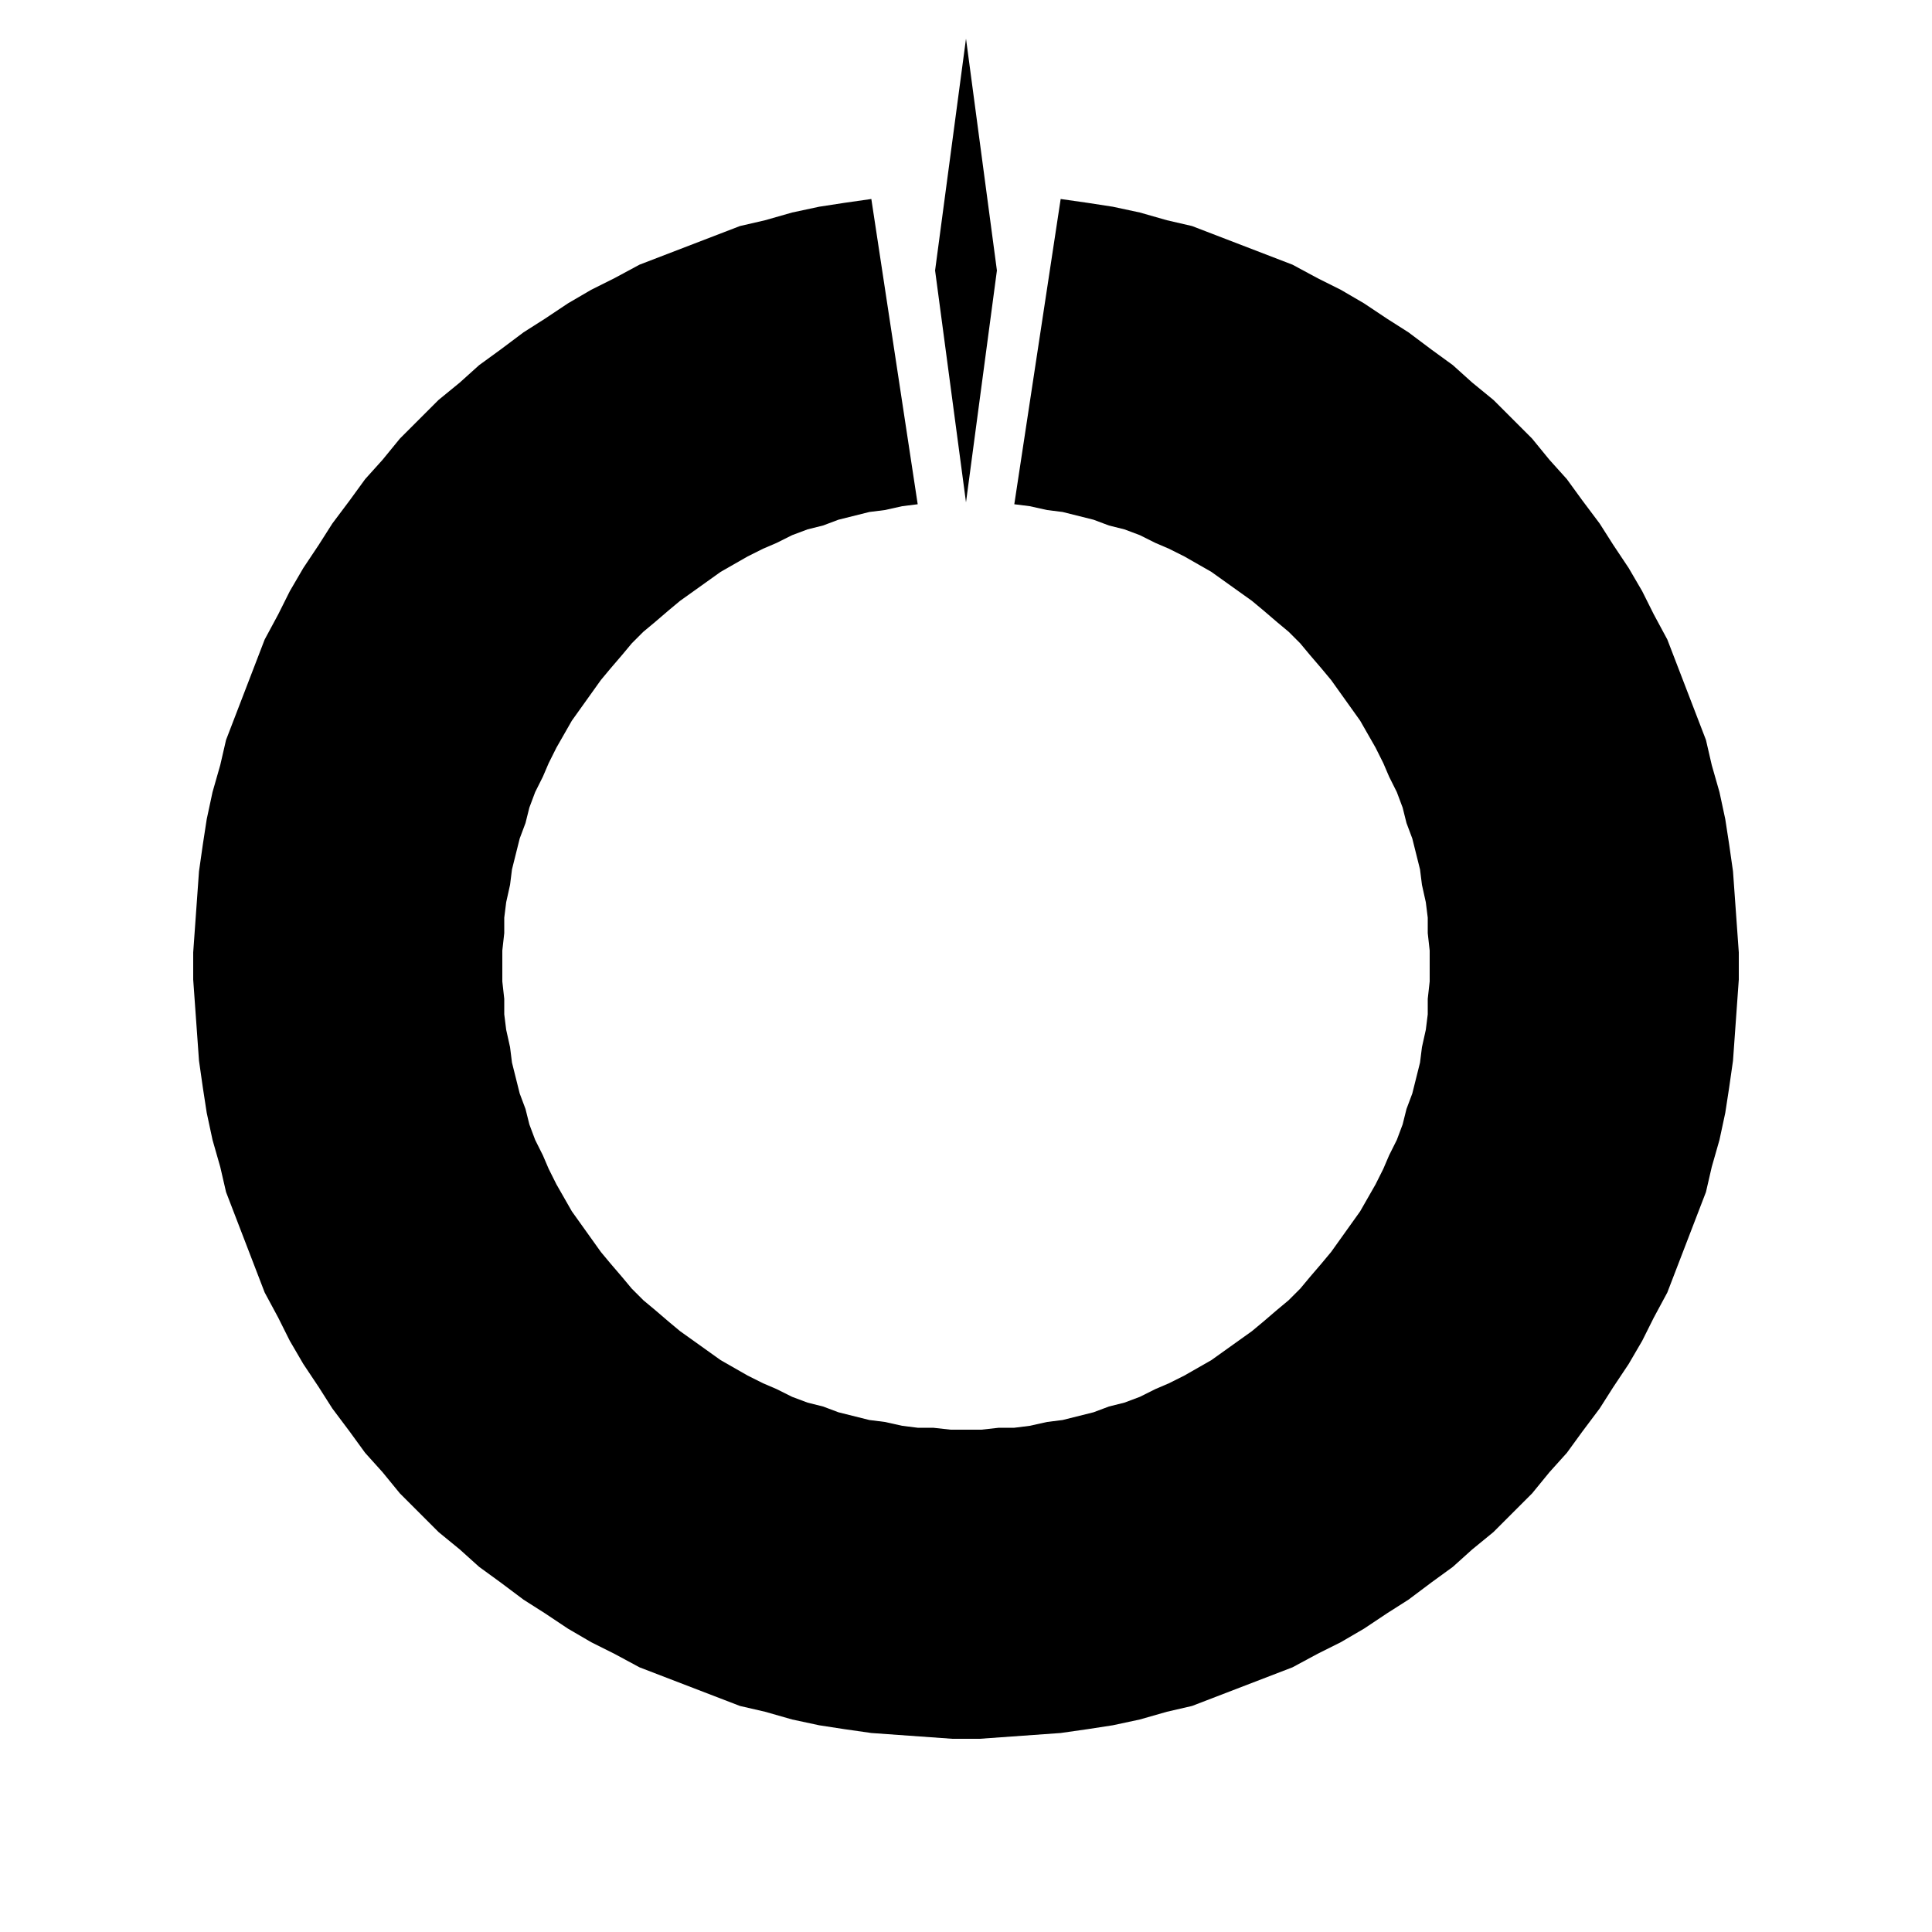
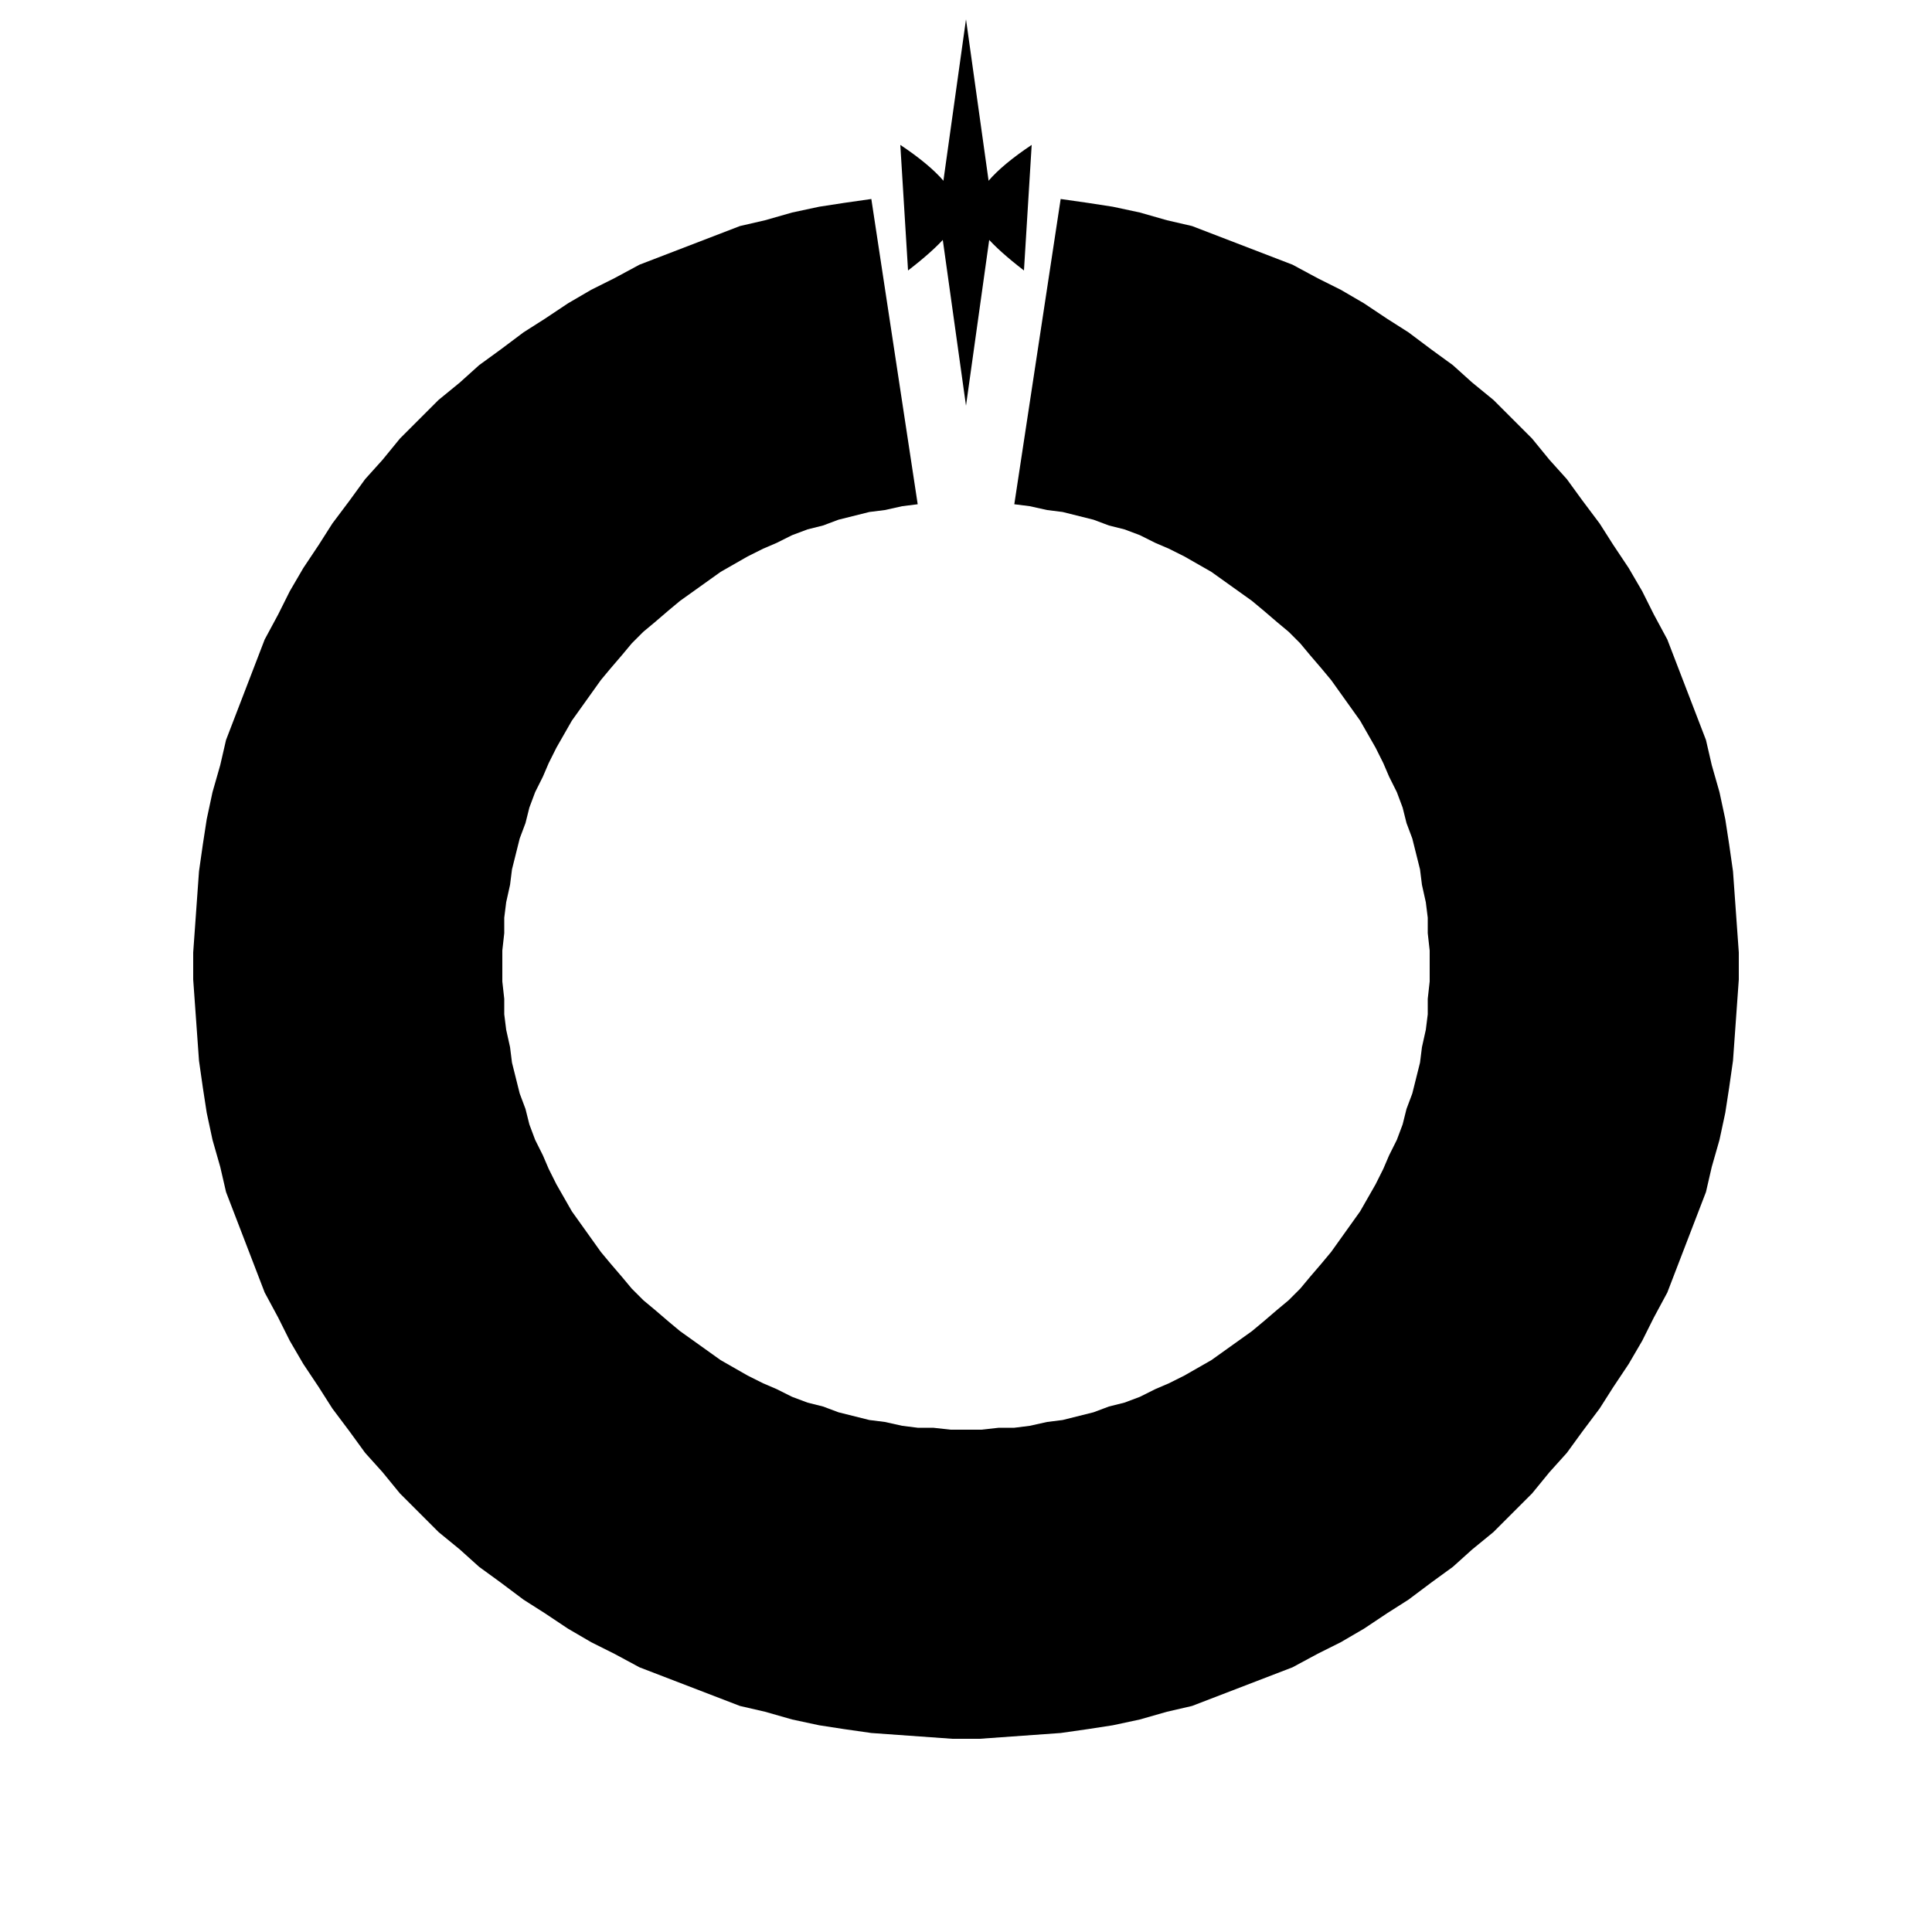
<svg xmlns="http://www.w3.org/2000/svg" viewBox="0 0 100 100" fill="currentColor">
  <path d="M45.1,10.3 L43.7,10.5 L42.4,10.7 L41.0,11.0 L39.6,11.4 L38.3,11.7 L37.0,12.2 L35.7,12.7 L34.4,13.2 L33.1,13.7 L31.8,14.4 L30.6,15.0 L29.4,15.7 L28.2,16.5 L27.1,17.2 L25.9,18.1 L24.8,18.9 L23.8,19.8 L22.7,20.7 L21.7,21.7 L20.7,22.7 L19.8,23.8 L18.9,24.8 L18.1,25.9 L17.2,27.1 L16.5,28.2 L15.7,29.4 L15.0,30.6 L14.4,31.8 L13.7,33.1 L13.2,34.4 L12.7,35.7 L12.2,37.0 L11.7,38.3 L11.4,39.6 L11.0,41.0 L10.7,42.4 L10.5,43.7 L10.3,45.1 L10.2,46.5 L10.1,47.9 L10.0,49.3 L10.0,50.7 L10.1,52.1 L10.2,53.5 L10.3,54.9 L10.5,56.3 L10.7,57.6 L11.0,59.0 L11.4,60.4 L11.7,61.7 L12.2,63.0 L12.7,64.3 L13.2,65.6 L13.7,66.9 L14.4,68.2 L15.0,69.4 L15.7,70.6 L16.5,71.8 L17.2,72.9 L18.1,74.1 L18.9,75.2 L19.8,76.2 L20.7,77.3 L21.7,78.3 L22.7,79.3 L23.8,80.2 L24.8,81.1 L25.9,81.9 L27.1,82.8 L28.2,83.5 L29.4,84.3 L30.6,85.0 L31.8,85.6 L33.1,86.3 L34.4,86.8 L35.7,87.3 L37.0,87.8 L38.3,88.3 L39.6,88.6 L41.0,89.0 L42.4,89.3 L43.7,89.5 L45.1,89.7 L46.5,89.8 L47.9,89.9 L49.3,90.0 L50.7,90.0 L50.0,74.0 L49.2,74.0 L48.3,73.9 L47.5,73.9 L46.7,73.8 L45.8,73.6 L45.0,73.5 L44.2,73.3 L43.4,73.1 L42.6,72.8 L41.8,72.6 L41.0,72.3 L40.2,71.9 L39.5,71.6 L38.7,71.2 L38.0,70.8 L37.3,70.4 L36.6,69.9 L35.9,69.4 L35.2,68.9 L34.6,68.4 L33.9,67.8 L33.3,67.3 L32.7,66.7 L32.2,66.1 L31.6,65.4 L31.1,64.8 L30.6,64.1 L30.1,63.4 L29.6,62.7 L29.2,62.0 L28.8,61.3 L28.4,60.5 L28.1,59.8 L27.7,59.0 L27.4,58.2 L27.2,57.4 L26.9,56.6 L26.7,55.8 L26.5,55.0 L26.4,54.2 L26.2,53.3 L26.1,52.5 L26.1,51.7 L26.0,50.8 L26.0,50.0 L26.0,49.2 L26.1,48.3 L26.1,47.5 L26.2,46.7 L26.4,45.8 L26.5,45.0 L26.7,44.2 L26.9,43.4 L27.2,42.6 L27.4,41.8 L27.7,41.0 L28.1,40.2 L28.4,39.5 L28.8,38.7 L29.2,38.0 L29.6,37.3 L30.1,36.6 L30.6,35.9 L31.1,35.2 L31.6,34.6 L32.2,33.9 L32.7,33.3 L33.3,32.7 L33.9,32.2 L34.6,31.6 L35.2,31.1 L35.9,30.6 L36.6,30.1 L37.3,29.6 L38.0,29.2 L38.7,28.8 L39.5,28.4 L40.2,28.1 L41.0,27.7 L41.8,27.4 L42.6,27.2 L43.4,26.9 L44.2,26.7 L45.0,26.5 L45.8,26.4 L46.7,26.2 L47.5,26.1 Z" />
  <path d="M54.9,10.3 L56.3,10.5 L57.6,10.7 L59.0,11.0 L60.4,11.4 L61.7,11.7 L63.0,12.2 L64.3,12.7 L65.6,13.2 L66.9,13.7 L68.2,14.4 L69.4,15.0 L70.6,15.7 L71.8,16.5 L72.9,17.2 L74.1,18.1 L75.2,18.9 L76.2,19.8 L77.3,20.7 L78.3,21.7 L79.3,22.7 L80.2,23.8 L81.1,24.8 L81.9,25.9 L82.8,27.1 L83.5,28.2 L84.3,29.4 L85.0,30.6 L85.6,31.8 L86.3,33.1 L86.8,34.4 L87.3,35.7 L87.8,37.0 L88.3,38.3 L88.6,39.6 L89.0,41.0 L89.3,42.4 L89.5,43.7 L89.7,45.1 L89.8,46.5 L89.9,47.9 L90.0,49.3 L90.0,50.7 L89.9,52.1 L89.8,53.5 L89.7,54.9 L89.5,56.3 L89.3,57.6 L89.0,59.0 L88.6,60.4 L88.3,61.7 L87.8,63.0 L87.3,64.3 L86.8,65.6 L86.3,66.9 L85.6,68.2 L85.0,69.4 L84.3,70.6 L83.5,71.8 L82.8,72.9 L81.9,74.1 L81.1,75.2 L80.2,76.2 L79.3,77.3 L78.3,78.3 L77.3,79.3 L76.2,80.2 L75.2,81.1 L74.1,81.9 L72.9,82.8 L71.8,83.5 L70.6,84.3 L69.4,85.0 L68.2,85.6 L66.9,86.3 L65.6,86.8 L64.3,87.3 L63.0,87.8 L61.7,88.3 L60.4,88.6 L59.0,89.0 L57.6,89.3 L56.3,89.5 L54.9,89.7 L53.5,89.8 L52.1,89.9 L50.7,90.0 L49.3,90.0 L50.0,74.0 L50.8,74.0 L51.7,73.9 L52.5,73.9 L53.3,73.8 L54.2,73.6 L55.0,73.5 L55.8,73.3 L56.6,73.1 L57.4,72.8 L58.2,72.6 L59.0,72.3 L59.8,71.9 L60.5,71.6 L61.3,71.2 L62.0,70.8 L62.7,70.4 L63.4,69.9 L64.1,69.4 L64.8,68.9 L65.4,68.4 L66.1,67.8 L66.7,67.3 L67.3,66.7 L67.8,66.1 L68.4,65.4 L68.9,64.8 L69.4,64.1 L69.9,63.4 L70.4,62.7 L70.8,62.0 L71.2,61.3 L71.6,60.5 L71.9,59.8 L72.3,59.0 L72.6,58.2 L72.8,57.4 L73.1,56.6 L73.3,55.8 L73.5,55.0 L73.6,54.2 L73.8,53.3 L73.9,52.5 L73.9,51.7 L74.0,50.8 L74.0,50.0 L74.0,49.2 L73.9,48.3 L73.9,47.5 L73.8,46.7 L73.6,45.8 L73.5,45.0 L73.3,44.2 L73.1,43.4 L72.8,42.6 L72.6,41.8 L72.3,41.0 L71.9,40.2 L71.6,39.5 L71.2,38.7 L70.8,38.0 L70.4,37.3 L69.9,36.6 L69.4,35.9 L68.9,35.2 L68.4,34.6 L67.8,33.9 L67.3,33.3 L66.7,32.7 L66.1,32.2 L65.4,31.6 L64.8,31.1 L64.1,30.6 L63.4,30.1 L62.7,29.6 L62.0,29.2 L61.3,28.8 L60.5,28.4 L59.8,28.1 L59.0,27.7 L58.2,27.4 L57.4,27.2 L56.6,26.9 L55.8,26.7 L55.0,26.5 L54.2,26.4 L53.3,26.2 L52.5,26.1 Z" />
-   <polygon points="50,2 51.6,14 50,26 48.4,14" />
+   <path d="M46.6,7.5 L47.0,14 Q49.6,12 49.6,11 Q49.6,9.5 46.6,7.5 Z" />
+   <path d="M53.4,7.5 L53.0,14 Q50.4,12 50.4,11 Q50.4,9.5 53.4,7.5 Z" />
+   <polygon points="50,1 51.4,11 50,21 48.6,11" />
</svg>
